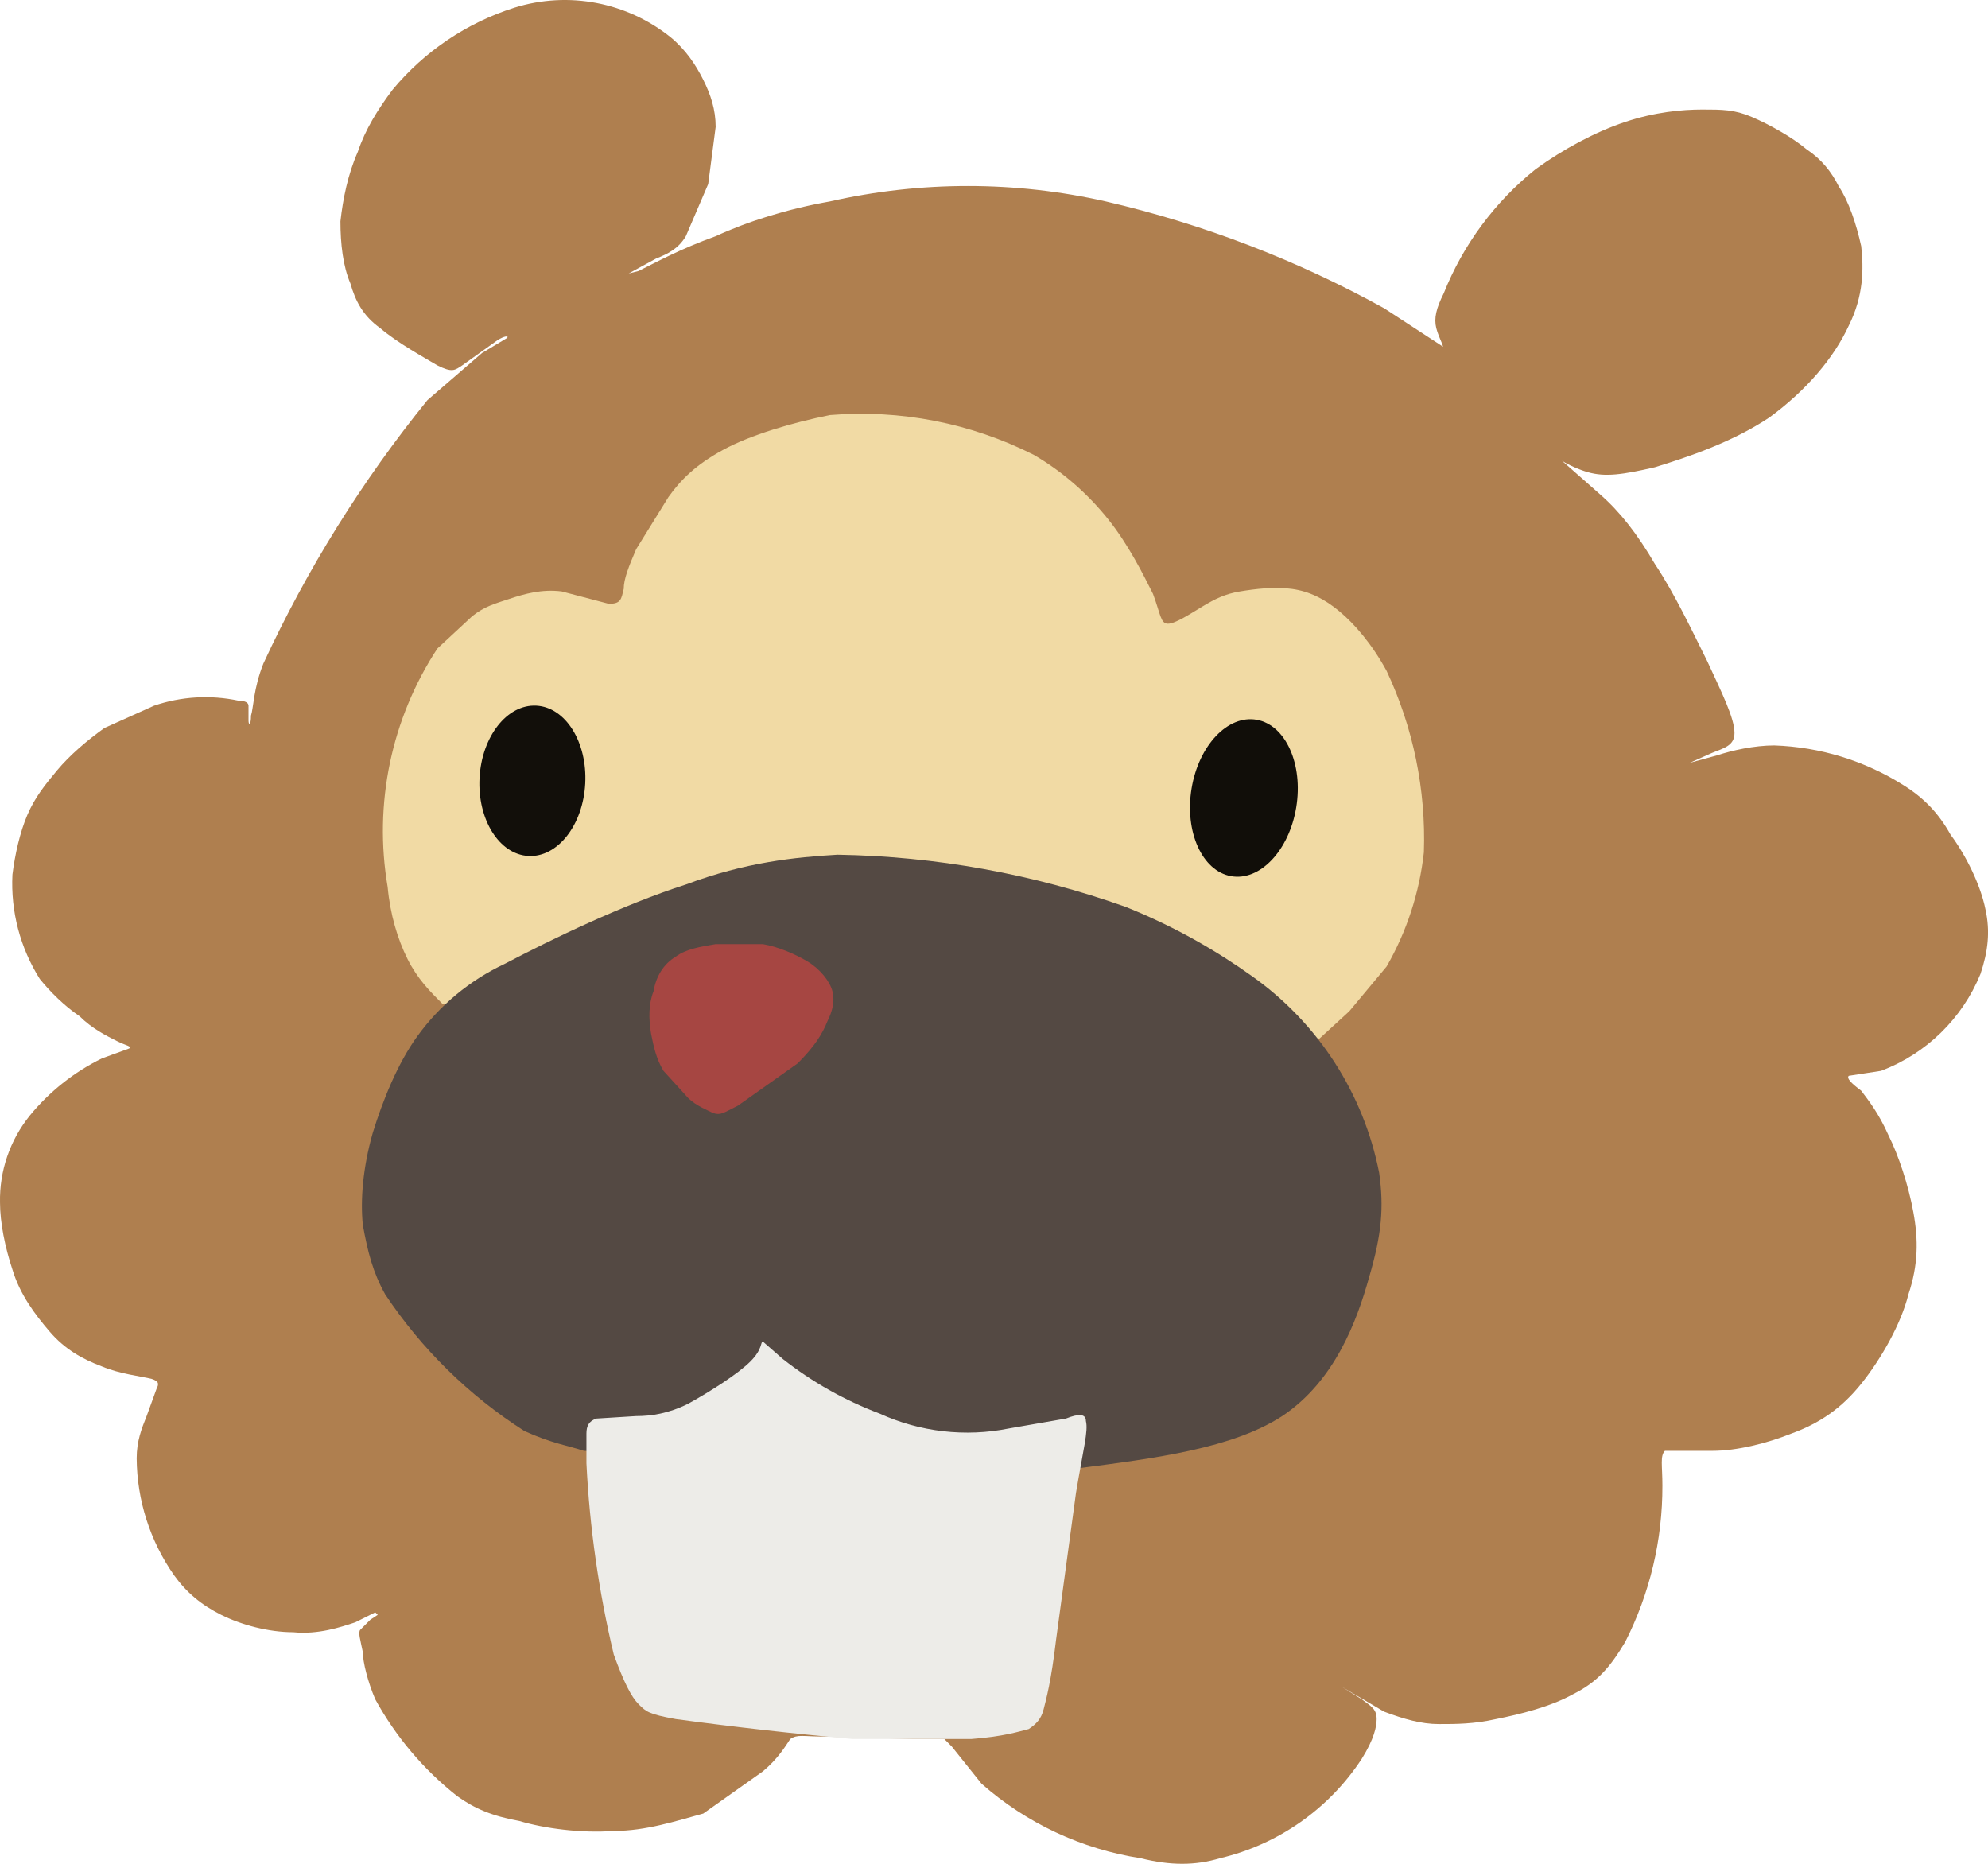
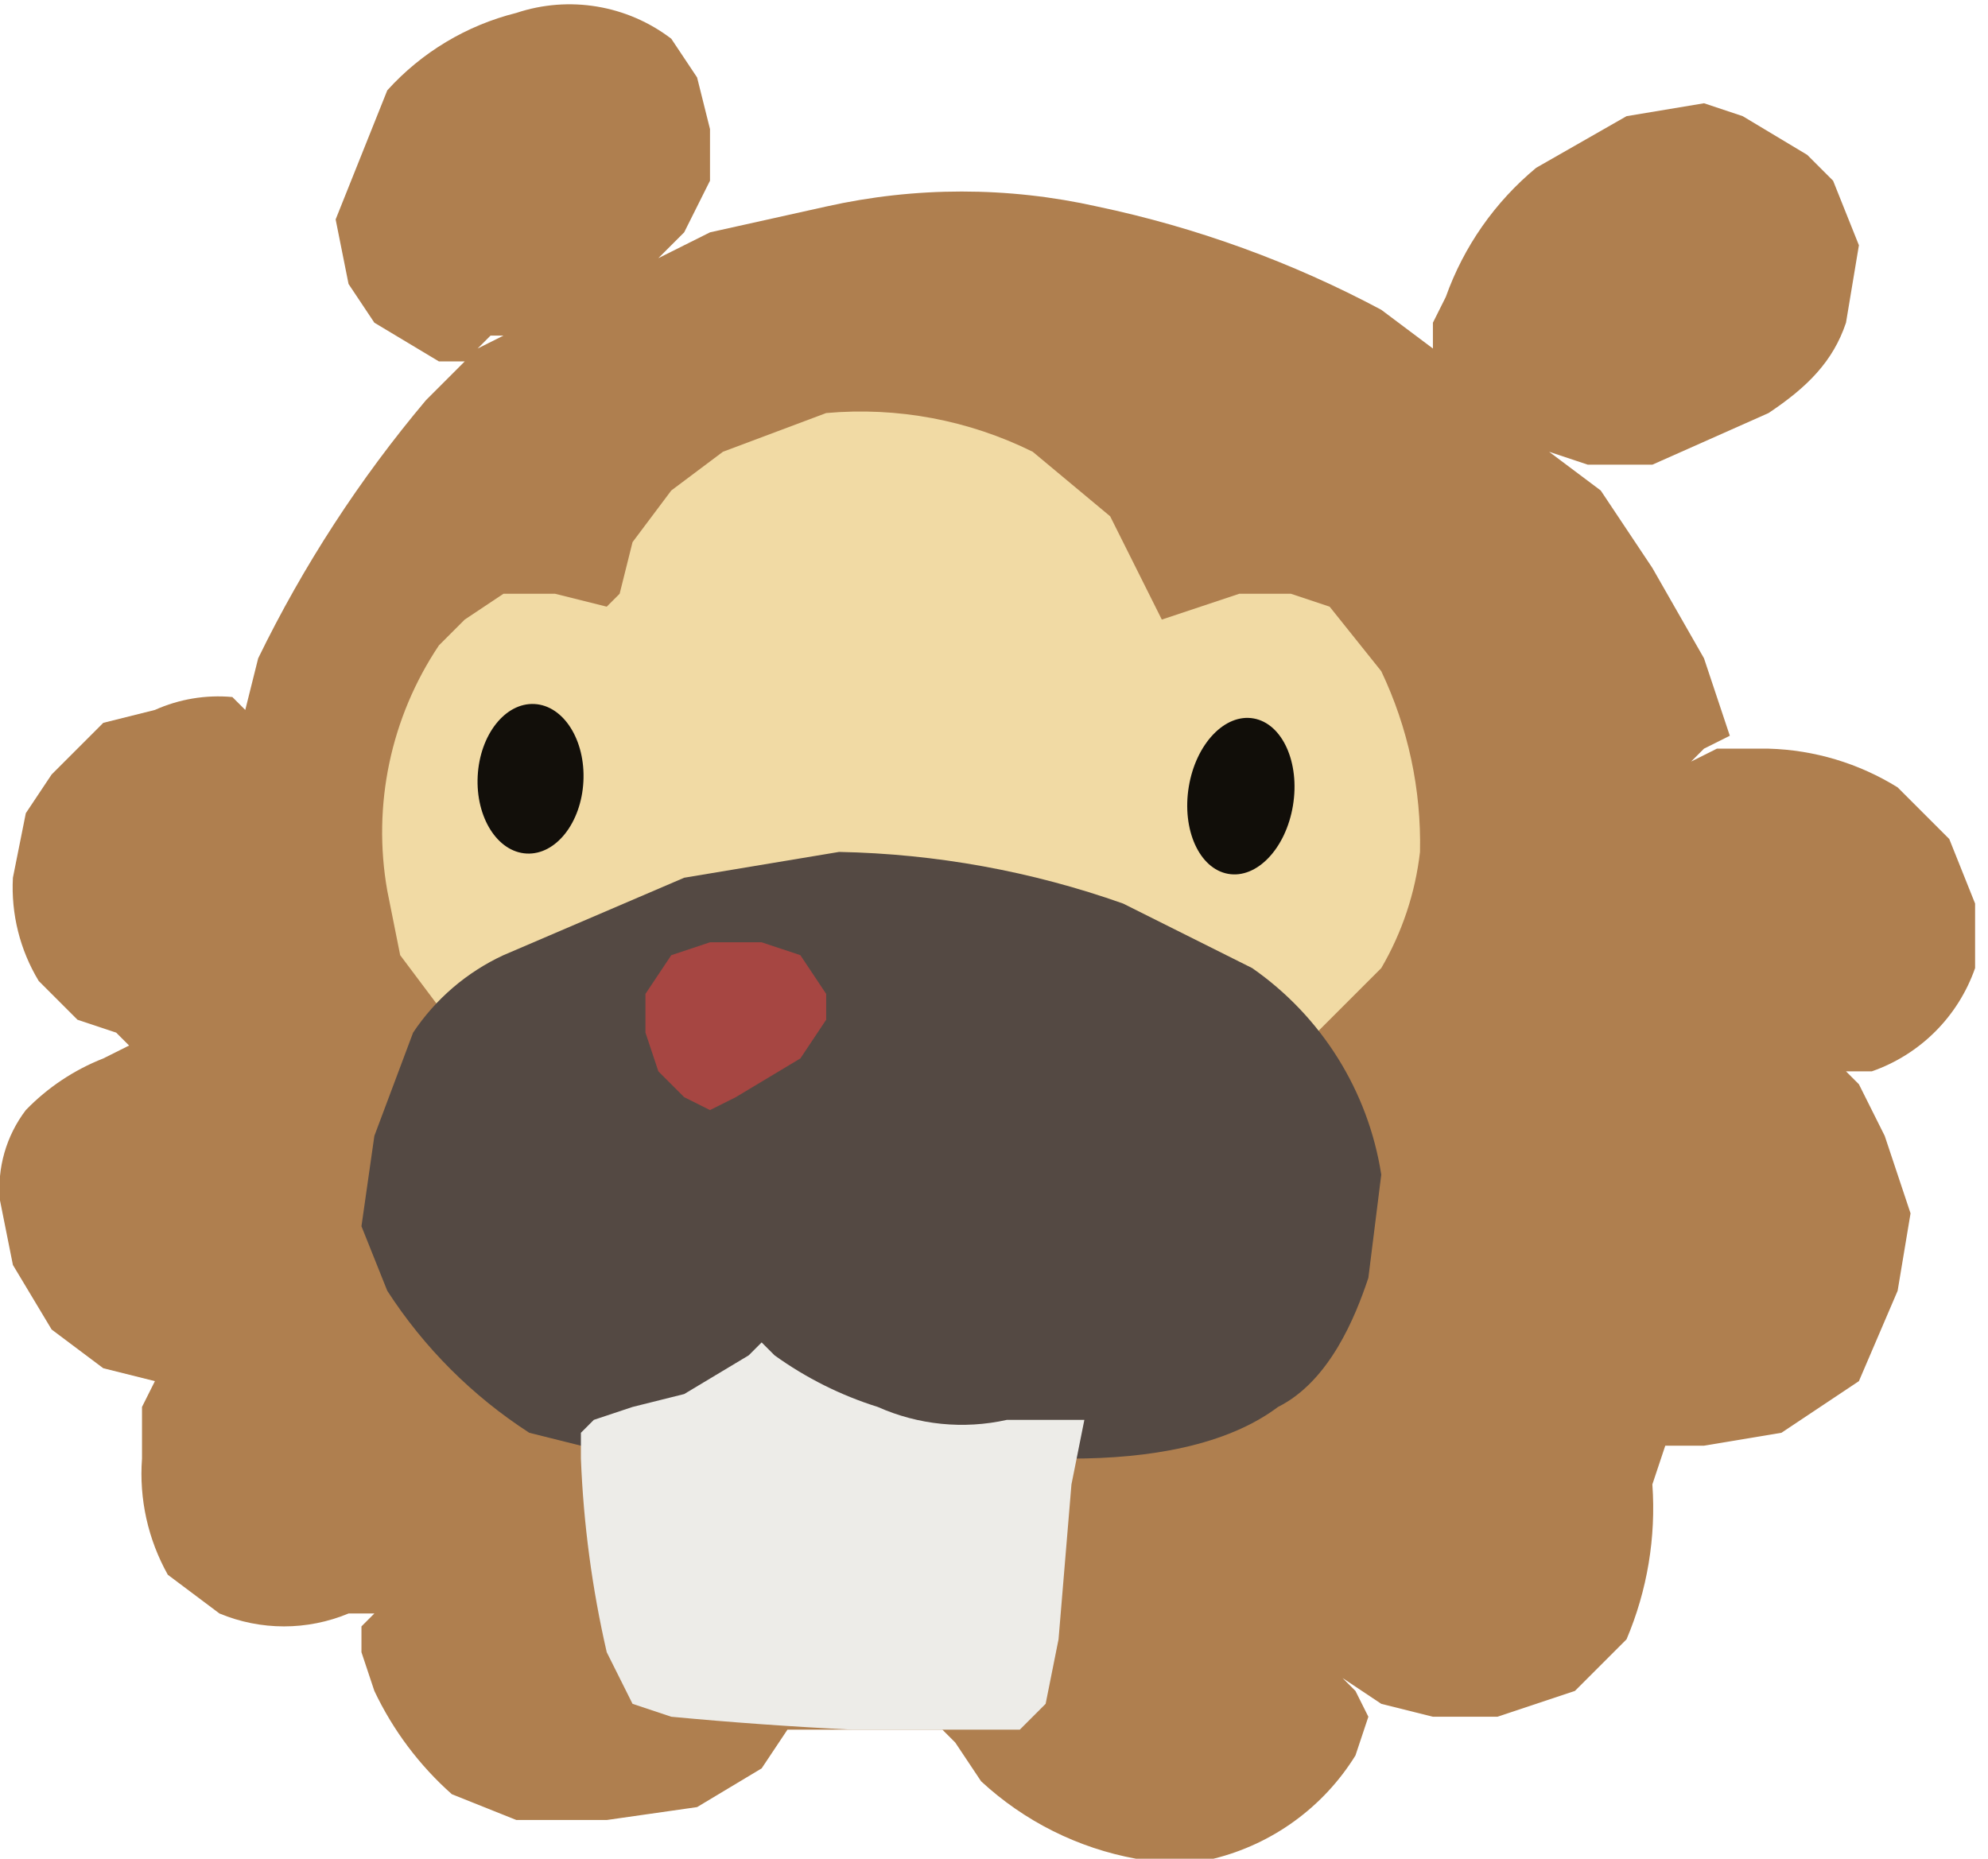
- <svg xmlns="http://www.w3.org/2000/svg" viewBox="0 0 153.6 144" version="1.1" id="svg1094" width="153.6" height="144">
-   <path fill="#af7f4f" d="m 73.533,134.932 2.304,2.879 a 24.19,24.181 0 0 0 12.287,5.757 c 2.304,0.576 4.224,0.576 6.144,0 a 18.047,18.04 0 0 0 10.943,-7.676 c 0.96,-1.535 1.152,-2.495 1.152,-3.071 0,-0.768 -0.384,-0.96 -1.152,-1.535 l -1.536,-0.96 3.264,1.919 c 1.536,0.576 2.88,0.96 4.224,0.96 1.344,0 2.688,0 4.416,-0.384 1.92,-0.384 4.224,-0.96 5.952,-1.919 1.92,-0.96 2.88,-2.111 4.032,-4.03 a 26.494,26.484 0 0 0 2.88,-12.09 c 0,-1.535 -0.192,-2.303 0.192,-2.687 h 3.648 c 1.92,0 4.224,-0.576 6.144,-1.343 2.112,-0.768 3.84,-1.919 5.376,-3.838 1.536,-1.919 3.072,-4.606 3.648,-6.909 0.768,-2.303 0.768,-4.222 0.384,-6.333 -0.384,-2.111 -1.152,-4.414 -1.92,-5.949 -0.768,-1.727 -1.536,-2.687 -2.112,-3.454 -0.768,-0.576 -1.152,-0.96 -0.96,-1.151 l 2.496,-0.384 a 13.439,13.434 0 0 0 7.68,-7.485 c 0.576,-1.727 0.768,-3.263 0.384,-4.99 -0.384,-1.919 -1.536,-4.222 -2.688,-5.757 -0.96,-1.727 -2.112,-2.879 -3.648,-3.838 a 19.967,19.959 0 0 0 -9.983,-3.071 c -1.536,0 -3.264,0.384 -4.416,0.768 l -2.112,0.576 1.728,-0.768 c 0.96,-0.384 1.728,-0.576 1.728,-1.535 0,-1.151 -0.96,-3.071 -2.112,-5.565 -1.152,-2.303 -2.496,-5.182 -4.032,-7.485 -1.344,-2.303 -2.688,-4.03 -4.224,-5.374 l -3.264,-2.879 c -0.192,0 0.96,0.768 2.304,1.151 1.344,0.384 2.688,0.192 5.184,-0.384 2.496,-0.768 5.952,-1.919 8.831,-3.838 2.88,-2.111 4.992,-4.606 6.144,-7.101 1.152,-2.303 1.152,-4.414 0.96,-6.141 -0.384,-1.727 -0.96,-3.454 -1.728,-4.606 -0.576,-1.151 -1.344,-2.111 -2.496,-2.879 -1.152,-0.96 -2.88,-1.919 -4.224,-2.495 -1.344,-0.576 -2.304,-0.576 -3.84,-0.576 -1.536,0 -3.648,0.192 -5.952,0.96 -2.304,0.768 -4.8,2.111 -6.912,3.646 a 23.423,23.413 0 0 0 -7.104,9.596 c -0.576,1.151 -0.768,1.919 -0.576,2.687 0.192,0.768 0.768,1.727 0.384,1.343 l -4.416,-2.879 a 83.323,83.29 0 0 0 -21.503,-8.252 48.189,48.17 0 0 0 -21.311,0 c -3.264,0.576 -6.336,1.535 -8.831,2.687 -2.688,0.96 -4.8,2.111 -5.952,2.687 l -0.768,0.192 2.112,-1.151 c 0.96,-0.384 1.728,-0.768 2.304,-1.727 l 1.728,-4.03 0.576,-4.414 c 0,-1.343 -0.384,-2.495 -0.96,-3.646 C 53.759,5.008 52.991,3.856 51.839,2.897 A 13.055,13.05 0 0 0 39.743,0.594 20.159,20.151 0 0 0 30.336,6.927 c -1.152,1.535 -2.112,3.071 -2.688,4.798 -0.768,1.727 -1.152,3.646 -1.344,5.374 0,1.727 0.192,3.454 0.768,4.798 0.384,1.343 0.96,2.495 2.304,3.454 1.344,1.151 3.456,2.303 4.416,2.879 1.152,0.576 1.344,0.384 1.92,0 l 2.688,-1.919 c 0.576,-0.384 0.96,-0.384 0.768,-0.192 l -1.92,1.151 -4.224,3.646 A 97.146,97.107 0 0 0 20.353,51.259 c -0.768,1.919 -0.768,3.454 -0.96,4.03 0,0.768 -0.192,0.768 -0.192,0.384 v -1.151 c 0,-0.192 -0.192,-0.384 -0.768,-0.384 a 12.287,12.282 0 0 0 -6.528,0.384 l -3.84,1.727 c -1.344,0.96 -2.688,2.111 -3.648,3.263 -0.96,1.151 -1.728,2.111 -2.304,3.454 -0.576,1.343 -0.96,3.071 -1.152,4.606 a 13.823,13.818 0 0 0 2.112,8.06 c 0.768,0.96 1.92,2.111 3.072,2.879 0.96,0.96 2.112,1.535 2.88,1.919 0.768,0.384 1.152,0.384 0.96,0.576 l -2.112,0.768 a 16.703,16.696 0 0 0 -5.568,4.414 10.367,10.363 0 0 0 -2.304,6.717 c 0,1.535 0.384,3.454 0.96,5.182 0.576,1.919 1.728,3.454 2.88,4.798 1.152,1.343 2.496,2.111 4.032,2.687 1.344,0.576 3.072,0.768 3.84,0.96 0.576,0.192 0.576,0.384 0.384,0.768 l -0.768,2.111 c -0.384,0.96 -0.768,1.919 -0.768,3.263 a 15.935,15.929 0 0 0 2.88,9.02 c 0.96,1.343 2.112,2.303 3.648,3.071 1.536,0.768 3.648,1.343 5.568,1.343 1.92,0.192 3.648,-0.384 4.8,-0.768 l 1.536,-0.768 0.192,0.192 -0.576,0.384 -0.768,0.768 c -0.192,0.192 0,0.768 0.192,1.727 0,0.768 0.384,2.303 0.96,3.646 a 24.574,24.565 0 0 0 6.336,7.485 c 1.344,0.96 2.688,1.535 4.8,1.919 1.92,0.576 4.8,0.96 7.296,0.768 2.496,0 4.8,-0.768 6.912,-1.343 l 4.608,-3.263 c 1.152,-0.96 1.728,-1.919 2.112,-2.495 0.576,-0.384 0.96,-0.192 2.688,-0.192 l 6.72,0.192 h 2.496 z" id="path1078" style="stroke-width:0.192" />
-   <path fill="#f1daa4" d="M 34.176,77.551 C 33.216,76.591 32.256,75.631 31.488,74.096 30.72,72.561 30.144,70.642 29.952,68.531 a 25.726,25.716 0 0 1 3.84,-18.424 l 2.688,-2.495 c 0.96,-0.768 1.728,-0.96 2.88,-1.343 1.152,-0.384 2.496,-0.768 4.032,-0.576 l 3.648,0.96 c 0.96,0 0.96,-0.384 1.152,-1.151 0,-0.768 0.384,-1.727 0.96,-3.071 l 2.496,-4.03 c 0.96,-1.343 2.112,-2.495 4.224,-3.646 2.112,-1.151 5.376,-2.111 8.255,-2.687 a 29.566,29.554 0 0 1 15.743,3.071 c 2.304,1.343 4.224,3.071 5.76,4.99 1.536,1.919 2.688,4.222 3.456,5.757 0.576,1.535 0.576,2.303 1.152,2.303 0.576,0 1.728,-0.768 2.688,-1.343 0.96,-0.576 1.728,-0.96 2.88,-1.151 1.152,-0.192 2.688,-0.384 4.032,-0.192 1.344,0.192 2.496,0.768 3.648,1.727 1.152,0.96 2.496,2.495 3.648,4.606 a 30.526,30.514 0 0 1 2.88,14.01 22.655,22.646 0 0 1 -2.88,8.828 l -2.88,3.454 -2.304,2.111" id="path1080" style="stroke-width:0.192" />
-   <ellipse cx="44.236" cy="58.092" fill="#120f0a" rx="4.089" ry="5.815" transform="matrix(0.9986306,0.0523153,-0.05235664,0.9986285,0,0)" id="ellipse1082" style="stroke-width:0.192" />
-   <path fill="#544943" d="m 83.325,113.438 c 5.952,-0.768 11.903,-1.535 15.743,-4.03 4.032,-2.687 5.76,-7.293 6.72,-10.747 0.96,-3.263 1.152,-5.374 0.768,-8.06 A 24.382,24.373 0 0 0 96.764,75.439 C 94.076,73.52 90.812,71.601 86.972,70.066 A 69.692,69.664 0 0 0 64.702,66.036 c -3.264,0.192 -7.104,0.576 -11.711,2.303 -4.8,1.535 -10.367,4.222 -14.015,6.141 a 17.471,17.464 0 0 0 -6.72,5.565 c -1.536,2.111 -2.688,4.99 -3.456,7.485 -0.768,2.687 -0.96,5.182 -0.768,7.101 0.384,2.111 0.768,3.646 1.728,5.374 a 36.67,36.655 0 0 0 10.751,10.555 c 2.112,0.96 3.456,1.151 4.608,1.535" id="path1084" style="stroke-width:0.192" />
-   <path fill="none" d="m 33.024,100.388 4.032,4.606 a 21.119,21.11 0 0 0 9.791,4.414 m 46.653,-7.101 -0.768,0.768 c -0.576,0.576 -1.92,1.919 -3.648,3.071 -1.536,1.151 -3.648,2.111 -5.568,3.263" id="path1086" style="stroke-width:0.192" />
-   <ellipse cx="104.88" cy="43.578" fill="#110e09" rx="4.108" ry="6.122" transform="matrix(0.9840501,0.1778914,-0.1629129,0.9866405,0,0)" id="ellipse1088" style="stroke-width:0.192" />
-   <path fill="#a64642" d="m 55.102,85.995 c 0.576,0.192 0.768,0 1.92,-0.576 l 4.608,-3.262 c 1.344,-1.343 1.92,-2.303 2.304,-3.263 0.384,-0.768 0.576,-1.535 0.384,-2.303 -0.192,-0.768 -0.96,-1.727 -1.92,-2.303 -0.96,-0.576 -2.304,-1.151 -3.456,-1.343 h -3.648 c -1.152,0.192 -2.304,0.384 -3.072,0.96 -0.96,0.576 -1.536,1.535 -1.728,2.687 -0.384,0.96 -0.384,2.111 -0.192,3.263 0.192,0.96 0.384,1.919 0.96,2.879 l 1.92,2.111 c 0.576,0.576 1.536,0.96 1.92,1.151 z" id="path1090" style="stroke-width:0.192" />
-   <path fill="#edece8" d="m 65.854,134.356 h 9.215 c 2.496,-0.192 3.648,-0.576 4.416,-0.768 0.576,-0.384 0.96,-0.768 1.152,-1.535 0.192,-0.768 0.576,-2.111 0.96,-5.374 l 1.536,-11.323 c 0.576,-3.454 0.96,-4.798 0.768,-5.565 0,-0.576 -0.576,-0.576 -1.536,-0.192 l -4.416,0.768 a 16.319,16.313 0 0 1 -9.983,-1.151 28.222,28.211 0 0 1 -7.488,-4.222 l -1.536,-1.343 c -0.192,0 0,0.576 -0.96,1.535 -0.96,0.96 -3.072,2.303 -4.8,3.263 -1.536,0.768 -2.88,0.96 -4.032,0.96 l -3.072,0.192 c -0.576,0.192 -0.768,0.576 -0.768,1.151 v 2.303 a 80.827,80.795 0 0 0 2.112,14.777 c 0.768,2.111 1.344,3.263 1.92,3.838 0.576,0.576 0.768,0.768 2.88,1.151 a 311.404,311.281 0 0 0 13.631,1.535 z" id="path1092" style="stroke-width:0.192" />
-   <defs id="defs1098" />
+ <svg xmlns="http://www.w3.org/2000/svg" viewBox="0 0 154 144">
+   <path fill="#af7f4f" d="m74 135 2 3a24 24 0 0 0 12 6h6a18 18 0 0 0 11-8l1-3-1-2-1-1 3 2 4 1h5l6-2 4-4a26 26 0 0 0 2-12l1-3h3l6-1 6-4 3-7 1-6-2-6-2-4-1-1h2a13 13 0 0 0 8-8v-5l-2-5-4-4a20 20 0 0 0-10-3h-4l-2 1 1-1 2-1-2-6-4-7-4-6-4-3 3 1h5l9-4c3-2 5-4 6-7l1-6-2-5-2-2-5-3-3-1-6 1-7 4a23 23 0 0 0-7 10l-1 2v2l-4-3a83 83 0 0 0-22-8 48 48 0 0 0-21 0l-9 2-6 3 2-1 2-2 2-4v-4l-1-4-2-3a13 13 0 0 0-12-2 20 20 0 0 0-10 6l-2 5-2 5 1 5 2 3 5 3h2l2-2h1l-2 1-4 4a97 97 0 0 0-13 20l-1 4v1-1l-1-1a12 12 0 0 0-6 1l-4 1-4 4-2 3-1 5a14 14 0 0 0 2 8l3 3 3 1 1 1-2 1a17 17 0 0 0-6 4 10 10 0 0 0-2 7l1 5 3 5 4 3 4 1-1 2v4a16 16 0 0 0 2 9l4 3a13 13 0 0 0 10 0h2l-1 1v2l1 3a25 25 0 0 0 6 8l5 2h7l7-1 5-3 2-3h12z" />
+   <path fill="#f1daa4" d="m34 78-3-4-1-5a26 26 0 0 1 4-19l2-2 3-2h4l4 1 1-1 1-4 3-4 4-3 8-3a30 30 0 0 1 16 3l6 5 3 6 1 2 3-1 3-1h4l3 1 4 5a31 31 0 0 1 3 14 23 23 0 0 1-3 9l-3 3-2 2" />
+   <ellipse cx="44.2" cy="58.1" fill="#120f0a" rx="4.1" ry="5.8" transform="rotate(3)" />
+   <path fill="#544943" d="M83 113c6 0 12-1 16-4 4-2 6-7 7-10l1-8a24 24 0 0 0-10-16l-10-5a70 70 0 0 0-22-4l-12 2-14 6a17 17 0 0 0-7 6l-3 8-1 7 2 5a37 37 0 0 0 11 11l4 1" />
+   <path fill="none" d="m33 100 4 5a21 21 0 0 0 10 4m47-7-1 1-4 3-5 3" />
+   <ellipse cx="104.9" cy="43.6" fill="#110e09" rx="4.1" ry="6.1" transform="matrix(.98405 .1779 -.16291 .98664 0 0)" />
+   <path fill="#a64642" d="m55 86 2-1 5-3 2-3v-2l-2-3-3-1h-4l-3 1-2 3v3l1 3 2 2 2 1z" />
+   <path fill="#edece8" d="M66 134h13l2-2 1-5 1-12 1-5h-6a16 16 0 0 1-10-1 28 28 0 0 1-8-4l-1-1-1 1-5 3-4 1-3 1-1 1v2a81 81 0 0 0 2 15l2 4 3 1a311 311 0 0 0 14 1z" />
</svg>
